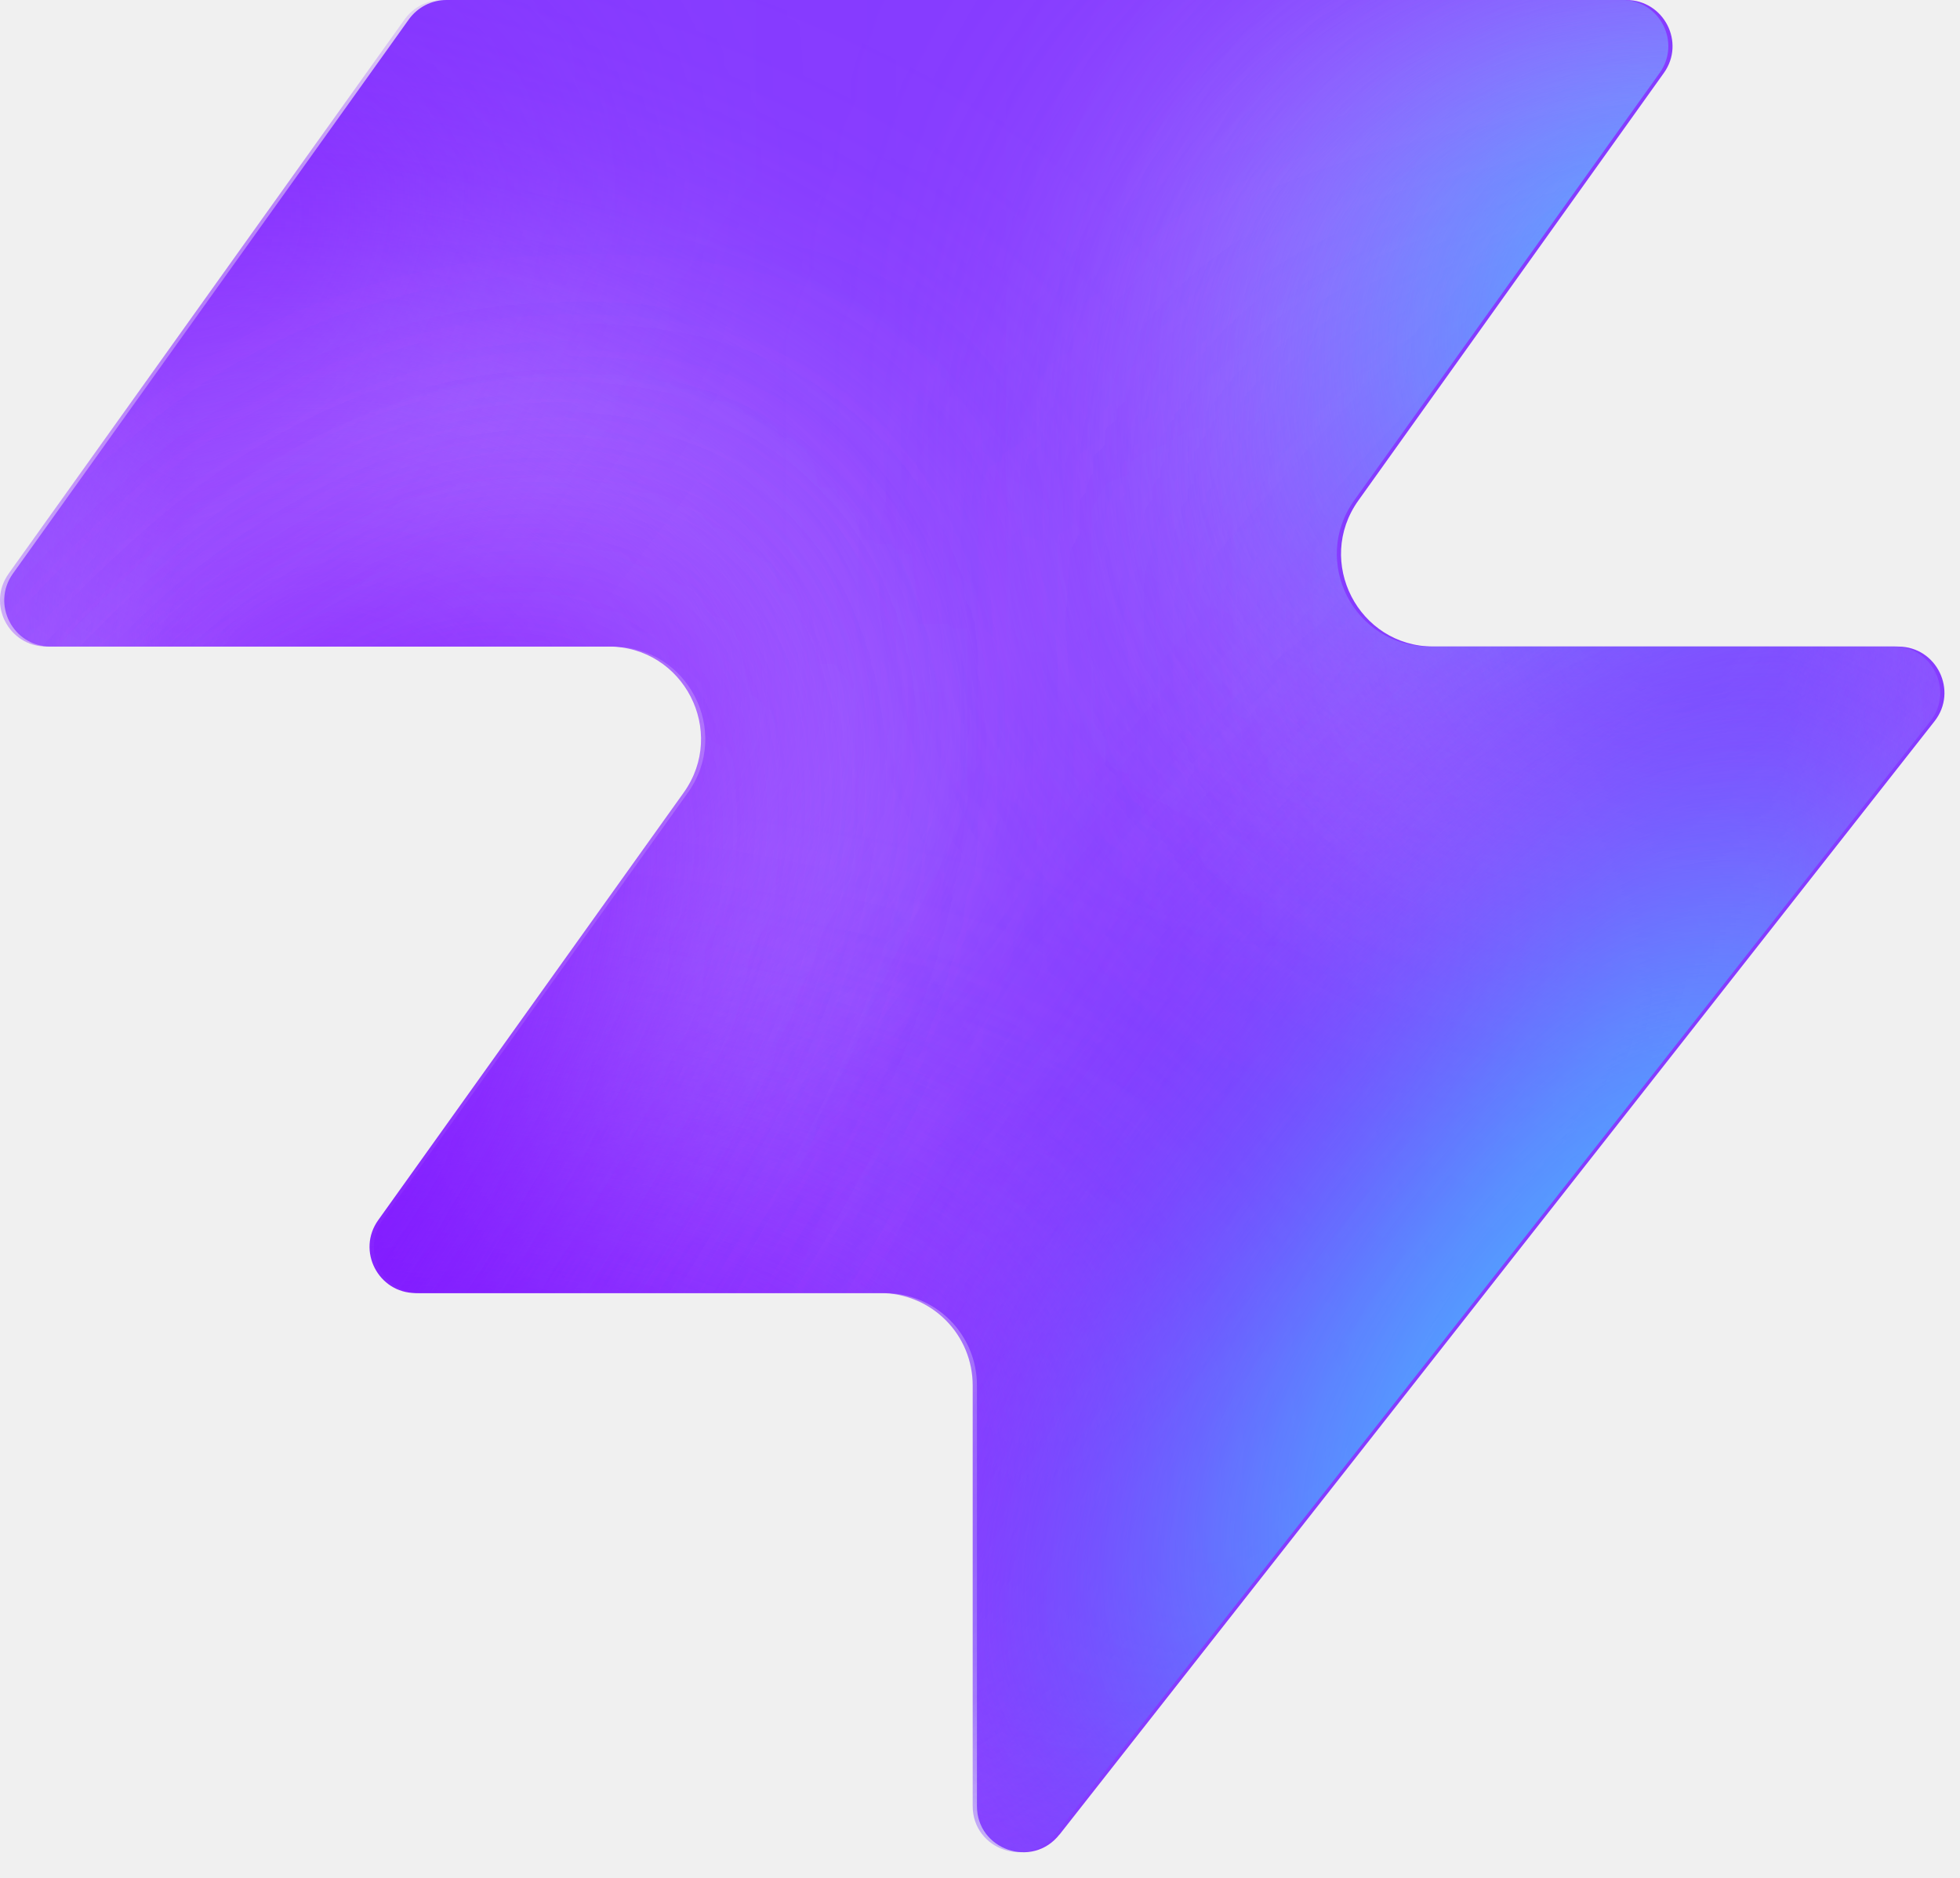
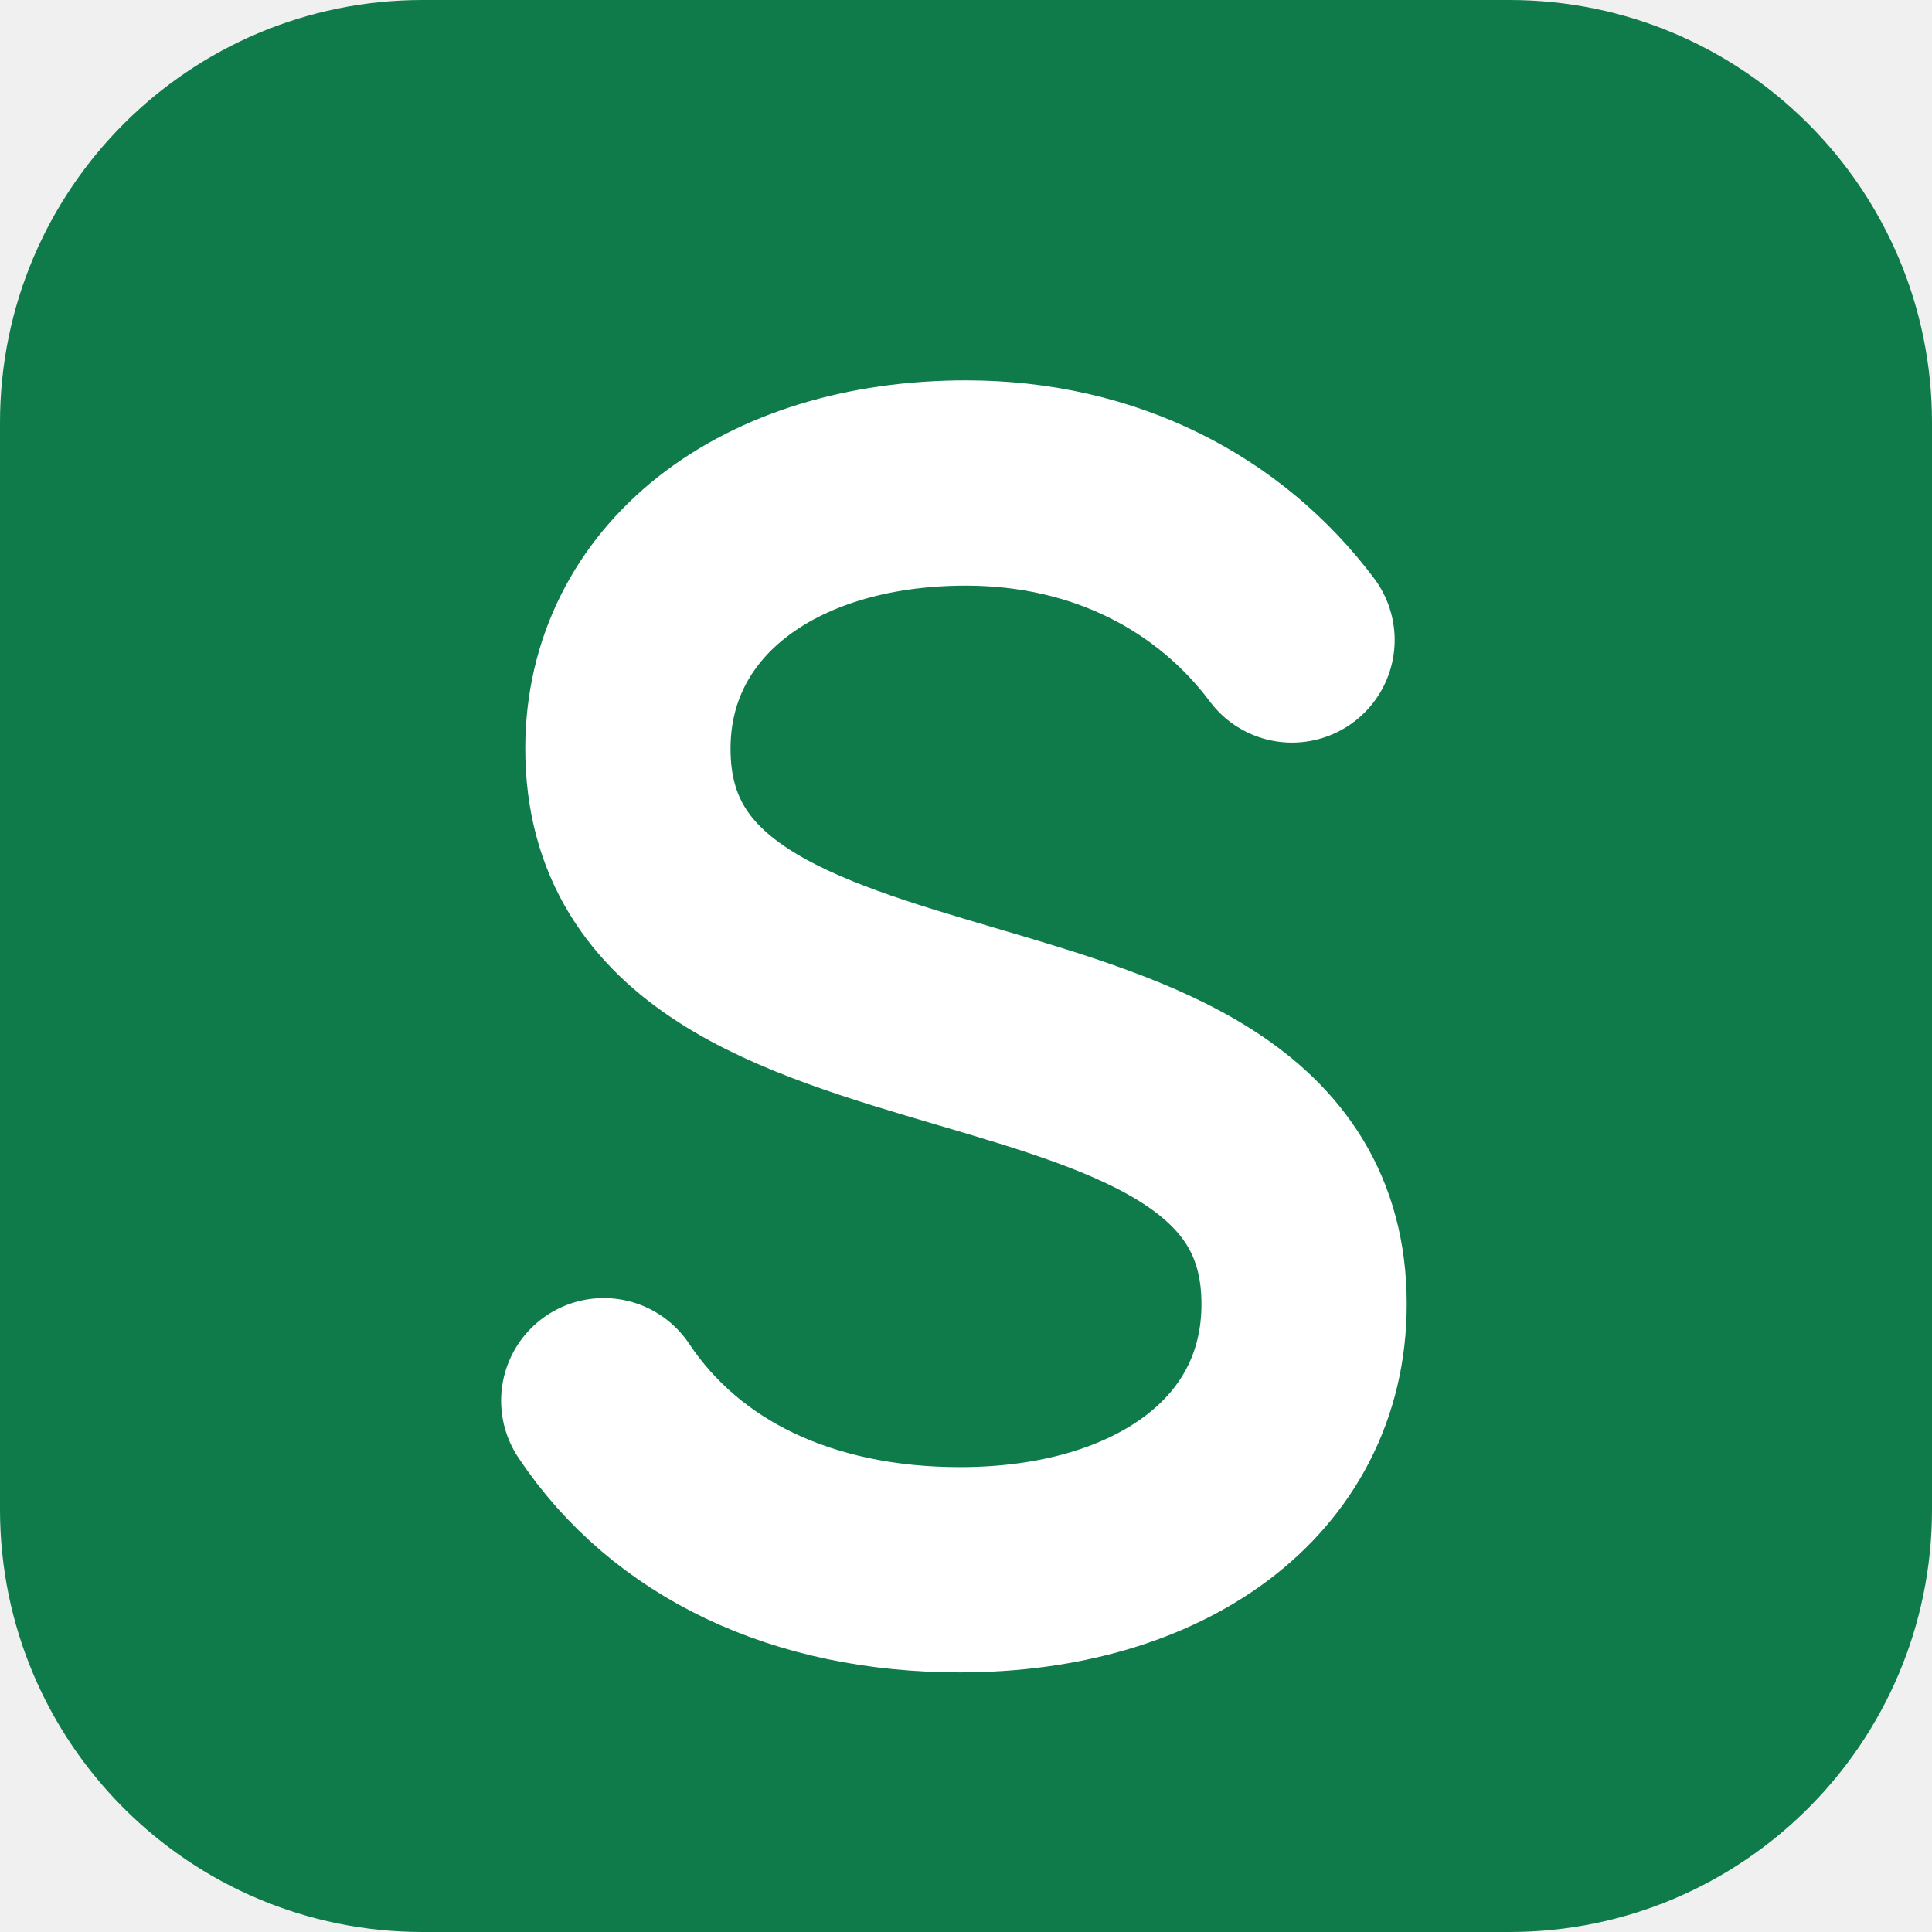
- <svg xmlns="http://www.w3.org/2000/svg" width="48" height="46" fill="none" viewBox="0 0 48 46">
-   <path fill="#863bff" d="M25.946 44.938c-.664.845-2.021.375-2.021-.698V33.937a2.26 2.26 0 0 0-2.262-2.262H10.287c-.92 0-1.456-1.04-.92-1.788l7.48-10.471c1.07-1.497 0-3.578-1.842-3.578H1.237c-.92 0-1.456-1.04-.92-1.788L10.013.474c.214-.297.556-.474.92-.474h28.894c.92 0 1.456 1.04.92 1.788l-7.48 10.471c-1.07 1.498 0 3.579 1.842 3.579h11.377c.943 0 1.473 1.088.89 1.83L25.947 44.94z" style="fill:#863bff;fill:color(display-p3 .525 .23 1);fill-opacity:1" />
-   <mask id="a" width="48" height="46" x="0" y="0" maskUnits="userSpaceOnUse" style="mask-type:alpha">
-     <path fill="#000" d="M25.842 44.938c-.664.844-2.021.375-2.021-.698V33.937a2.26 2.26 0 0 0-2.262-2.262H10.183c-.92 0-1.456-1.04-.92-1.788l7.48-10.471c1.07-1.498 0-3.579-1.842-3.579H1.133c-.92 0-1.456-1.04-.92-1.787L9.91.473c.214-.297.556-.474.92-.474h28.894c.92 0 1.456 1.04.92 1.788l-7.48 10.471c-1.07 1.498 0 3.578 1.842 3.578h11.377c.943 0 1.473 1.088.89 1.832L25.843 44.94z" style="fill:#000;fill-opacity:1" />
-   </mask>
-   <g mask="url(#a)">
-     <g filter="url(#b)">
-       <ellipse cx="5.508" cy="14.704" fill="#ede6ff" rx="5.508" ry="14.704" style="fill:#ede6ff;fill:color(display-p3 .927 .903 1);fill-opacity:1" transform="matrix(.00324 1 1 -.00324 -4.47 31.516)" />
-     </g>
-     <g filter="url(#c)">
-       <ellipse cx="10.399" cy="29.851" fill="#ede6ff" rx="10.399" ry="29.851" style="fill:#ede6ff;fill:color(display-p3 .927 .903 1);fill-opacity:1" transform="matrix(.00324 1 1 -.00324 -39.328 7.883)" />
-     </g>
-     <g filter="url(#d)">
-       <ellipse cx="5.508" cy="30.487" fill="#7e14ff" rx="5.508" ry="30.487" style="fill:#7e14ff;fill:color(display-p3 .492 .077 1);fill-opacity:1" transform="rotate(89.814 -25.913 -14.639)scale(1 -1)" />
-     </g>
-     <g filter="url(#e)">
-       <ellipse cx="5.508" cy="30.599" fill="#7e14ff" rx="5.508" ry="30.599" style="fill:#7e14ff;fill:color(display-p3 .492 .077 1);fill-opacity:1" transform="rotate(89.814 -32.644 -3.334)scale(1 -1)" />
-     </g>
-     <g filter="url(#f)">
-       <ellipse cx="5.508" cy="30.599" fill="#7e14ff" rx="5.508" ry="30.599" style="fill:#7e14ff;fill:color(display-p3 .492 .077 1);fill-opacity:1" transform="matrix(.00324 1 1 -.00324 -34.34 30.47)" />
-     </g>
-     <g filter="url(#g)">
-       <ellipse cx="14.072" cy="22.078" fill="#ede6ff" rx="14.072" ry="22.078" style="fill:#ede6ff;fill:color(display-p3 .927 .903 1);fill-opacity:1" transform="rotate(93.35 24.506 48.493)scale(-1 1)" />
-     </g>
-     <g filter="url(#h)">
-       <ellipse cx="3.47" cy="21.501" fill="#7e14ff" rx="3.47" ry="21.501" style="fill:#7e14ff;fill:color(display-p3 .492 .077 1);fill-opacity:1" transform="rotate(89.009 28.708 47.59)scale(-1 1)" />
-     </g>
-     <g filter="url(#i)">
-       <ellipse cx="3.47" cy="21.501" fill="#7e14ff" rx="3.47" ry="21.501" style="fill:#7e14ff;fill:color(display-p3 .492 .077 1);fill-opacity:1" transform="rotate(89.009 28.708 47.59)scale(-1 1)" />
-     </g>
-     <g filter="url(#j)">
-       <ellipse cx=".387" cy="8.972" fill="#7e14ff" rx="4.407" ry="29.108" style="fill:#7e14ff;fill:color(display-p3 .492 .077 1);fill-opacity:1" transform="rotate(39.51 .387 8.972)" />
-     </g>
-     <g filter="url(#k)">
-       <ellipse cx="47.523" cy="-6.092" fill="#7e14ff" rx="4.407" ry="29.108" style="fill:#7e14ff;fill:color(display-p3 .492 .077 1);fill-opacity:1" transform="rotate(37.892 47.523 -6.092)" />
-     </g>
-     <g filter="url(#l)">
-       <ellipse cx="41.412" cy="6.333" fill="#47bfff" rx="5.971" ry="9.665" style="fill:#47bfff;fill:color(display-p3 .28 .748 1);fill-opacity:1" transform="rotate(37.892 41.412 6.333)" />
-     </g>
-     <g filter="url(#m)">
-       <ellipse cx="-1.879" cy="38.332" fill="#7e14ff" rx="4.407" ry="29.108" style="fill:#7e14ff;fill:color(display-p3 .492 .077 1);fill-opacity:1" transform="rotate(37.892 -1.88 38.332)" />
-     </g>
-     <g filter="url(#n)">
-       <ellipse cx="-1.879" cy="38.332" fill="#7e14ff" rx="4.407" ry="29.108" style="fill:#7e14ff;fill:color(display-p3 .492 .077 1);fill-opacity:1" transform="rotate(37.892 -1.88 38.332)" />
-     </g>
-     <g filter="url(#o)">
-       <ellipse cx="35.651" cy="29.907" fill="#7e14ff" rx="4.407" ry="29.108" style="fill:#7e14ff;fill:color(display-p3 .492 .077 1);fill-opacity:1" transform="rotate(37.892 35.651 29.907)" />
-     </g>
-     <g filter="url(#p)">
-       <ellipse cx="38.418" cy="32.4" fill="#47bfff" rx="5.971" ry="15.297" style="fill:#47bfff;fill:color(display-p3 .28 .748 1);fill-opacity:1" transform="rotate(37.892 38.418 32.4)" />
-     </g>
-   </g>
-   <defs>
-     <filter id="b" width="60.045" height="41.654" x="-19.77" y="16.149" color-interpolation-filters="sRGB" filterUnits="userSpaceOnUse">
-       <feFlood flood-opacity="0" result="BackgroundImageFix" />
-       <feBlend in="SourceGraphic" in2="BackgroundImageFix" result="shape" />
-       <feGaussianBlur result="effect1_foregroundBlur_2002_17158" stdDeviation="7.659" />
-     </filter>
-     <filter id="c" width="90.34" height="51.437" x="-54.613" y="-7.533" color-interpolation-filters="sRGB" filterUnits="userSpaceOnUse">
-       <feFlood flood-opacity="0" result="BackgroundImageFix" />
-       <feBlend in="SourceGraphic" in2="BackgroundImageFix" result="shape" />
-       <feGaussianBlur result="effect1_foregroundBlur_2002_17158" stdDeviation="7.659" />
-     </filter>
-     <filter id="d" width="79.355" height="29.4" x="-49.64" y="2.03" color-interpolation-filters="sRGB" filterUnits="userSpaceOnUse">
-       <feFlood flood-opacity="0" result="BackgroundImageFix" />
-       <feBlend in="SourceGraphic" in2="BackgroundImageFix" result="shape" />
-       <feGaussianBlur result="effect1_foregroundBlur_2002_17158" stdDeviation="4.596" />
-     </filter>
-     <filter id="e" width="79.579" height="29.4" x="-45.045" y="20.029" color-interpolation-filters="sRGB" filterUnits="userSpaceOnUse">
-       <feFlood flood-opacity="0" result="BackgroundImageFix" />
-       <feBlend in="SourceGraphic" in2="BackgroundImageFix" result="shape" />
-       <feGaussianBlur result="effect1_foregroundBlur_2002_17158" stdDeviation="4.596" />
-     </filter>
-     <filter id="f" width="79.579" height="29.4" x="-43.513" y="21.178" color-interpolation-filters="sRGB" filterUnits="userSpaceOnUse">
-       <feFlood flood-opacity="0" result="BackgroundImageFix" />
-       <feBlend in="SourceGraphic" in2="BackgroundImageFix" result="shape" />
-       <feGaussianBlur result="effect1_foregroundBlur_2002_17158" stdDeviation="4.596" />
-     </filter>
-     <filter id="g" width="74.749" height="58.852" x="15.756" y="-17.901" color-interpolation-filters="sRGB" filterUnits="userSpaceOnUse">
-       <feFlood flood-opacity="0" result="BackgroundImageFix" />
-       <feBlend in="SourceGraphic" in2="BackgroundImageFix" result="shape" />
-       <feGaussianBlur result="effect1_foregroundBlur_2002_17158" stdDeviation="7.659" />
-     </filter>
-     <filter id="h" width="61.377" height="25.362" x="23.548" y="2.284" color-interpolation-filters="sRGB" filterUnits="userSpaceOnUse">
-       <feFlood flood-opacity="0" result="BackgroundImageFix" />
-       <feBlend in="SourceGraphic" in2="BackgroundImageFix" result="shape" />
-       <feGaussianBlur result="effect1_foregroundBlur_2002_17158" stdDeviation="4.596" />
-     </filter>
-     <filter id="i" width="61.377" height="25.362" x="23.548" y="2.284" color-interpolation-filters="sRGB" filterUnits="userSpaceOnUse">
-       <feFlood flood-opacity="0" result="BackgroundImageFix" />
-       <feBlend in="SourceGraphic" in2="BackgroundImageFix" result="shape" />
-       <feGaussianBlur result="effect1_foregroundBlur_2002_17158" stdDeviation="4.596" />
-     </filter>
-     <filter id="j" width="56.045" height="63.649" x="-27.636" y="-22.853" color-interpolation-filters="sRGB" filterUnits="userSpaceOnUse">
-       <feFlood flood-opacity="0" result="BackgroundImageFix" />
-       <feBlend in="SourceGraphic" in2="BackgroundImageFix" result="shape" />
-       <feGaussianBlur result="effect1_foregroundBlur_2002_17158" stdDeviation="4.596" />
-     </filter>
-     <filter id="k" width="54.814" height="64.646" x="20.116" y="-38.415" color-interpolation-filters="sRGB" filterUnits="userSpaceOnUse">
-       <feFlood flood-opacity="0" result="BackgroundImageFix" />
-       <feBlend in="SourceGraphic" in2="BackgroundImageFix" result="shape" />
-       <feGaussianBlur result="effect1_foregroundBlur_2002_17158" stdDeviation="4.596" />
-     </filter>
-     <filter id="l" width="33.541" height="35.313" x="24.641" y="-11.323" color-interpolation-filters="sRGB" filterUnits="userSpaceOnUse">
-       <feFlood flood-opacity="0" result="BackgroundImageFix" />
-       <feBlend in="SourceGraphic" in2="BackgroundImageFix" result="shape" />
-       <feGaussianBlur result="effect1_foregroundBlur_2002_17158" stdDeviation="4.596" />
-     </filter>
-     <filter id="m" width="54.814" height="64.646" x="-29.286" y="6.009" color-interpolation-filters="sRGB" filterUnits="userSpaceOnUse">
-       <feFlood flood-opacity="0" result="BackgroundImageFix" />
-       <feBlend in="SourceGraphic" in2="BackgroundImageFix" result="shape" />
-       <feGaussianBlur result="effect1_foregroundBlur_2002_17158" stdDeviation="4.596" />
-     </filter>
-     <filter id="n" width="54.814" height="64.646" x="-29.286" y="6.009" color-interpolation-filters="sRGB" filterUnits="userSpaceOnUse">
-       <feFlood flood-opacity="0" result="BackgroundImageFix" />
-       <feBlend in="SourceGraphic" in2="BackgroundImageFix" result="shape" />
-       <feGaussianBlur result="effect1_foregroundBlur_2002_17158" stdDeviation="4.596" />
-     </filter>
-     <filter id="o" width="54.814" height="64.646" x="8.244" y="-2.416" color-interpolation-filters="sRGB" filterUnits="userSpaceOnUse">
-       <feFlood flood-opacity="0" result="BackgroundImageFix" />
-       <feBlend in="SourceGraphic" in2="BackgroundImageFix" result="shape" />
-       <feGaussianBlur result="effect1_foregroundBlur_2002_17158" stdDeviation="4.596" />
-     </filter>
-     <filter id="p" width="39.409" height="43.623" x="18.713" y="10.588" color-interpolation-filters="sRGB" filterUnits="userSpaceOnUse">
-       <feFlood flood-opacity="0" result="BackgroundImageFix" />
-       <feBlend in="SourceGraphic" in2="BackgroundImageFix" result="shape" />
-       <feGaussianBlur result="effect1_foregroundBlur_2002_17158" stdDeviation="4.596" />
-     </filter>
-   </defs>
+ <svg xmlns="http://www.w3.org/2000/svg" viewBox="0 0 32 32">
+   <rect width="32" height="32" rx="7" fill="#0f7a4a" />
+   <path d="M21.4 10.6C20.2 9 18.3 8 16 8c-3.3 0-5.6 1.8-5.6 4.4 0 5.9 11.2 3.3 11.2 9.2 0 2.7-2.4 4.4-5.7 4.4-2.6 0-4.7-1-5.9-2.8" fill="none" stroke="#fff" stroke-width="3.4" stroke-linecap="round" stroke-linejoin="round" />
</svg>
